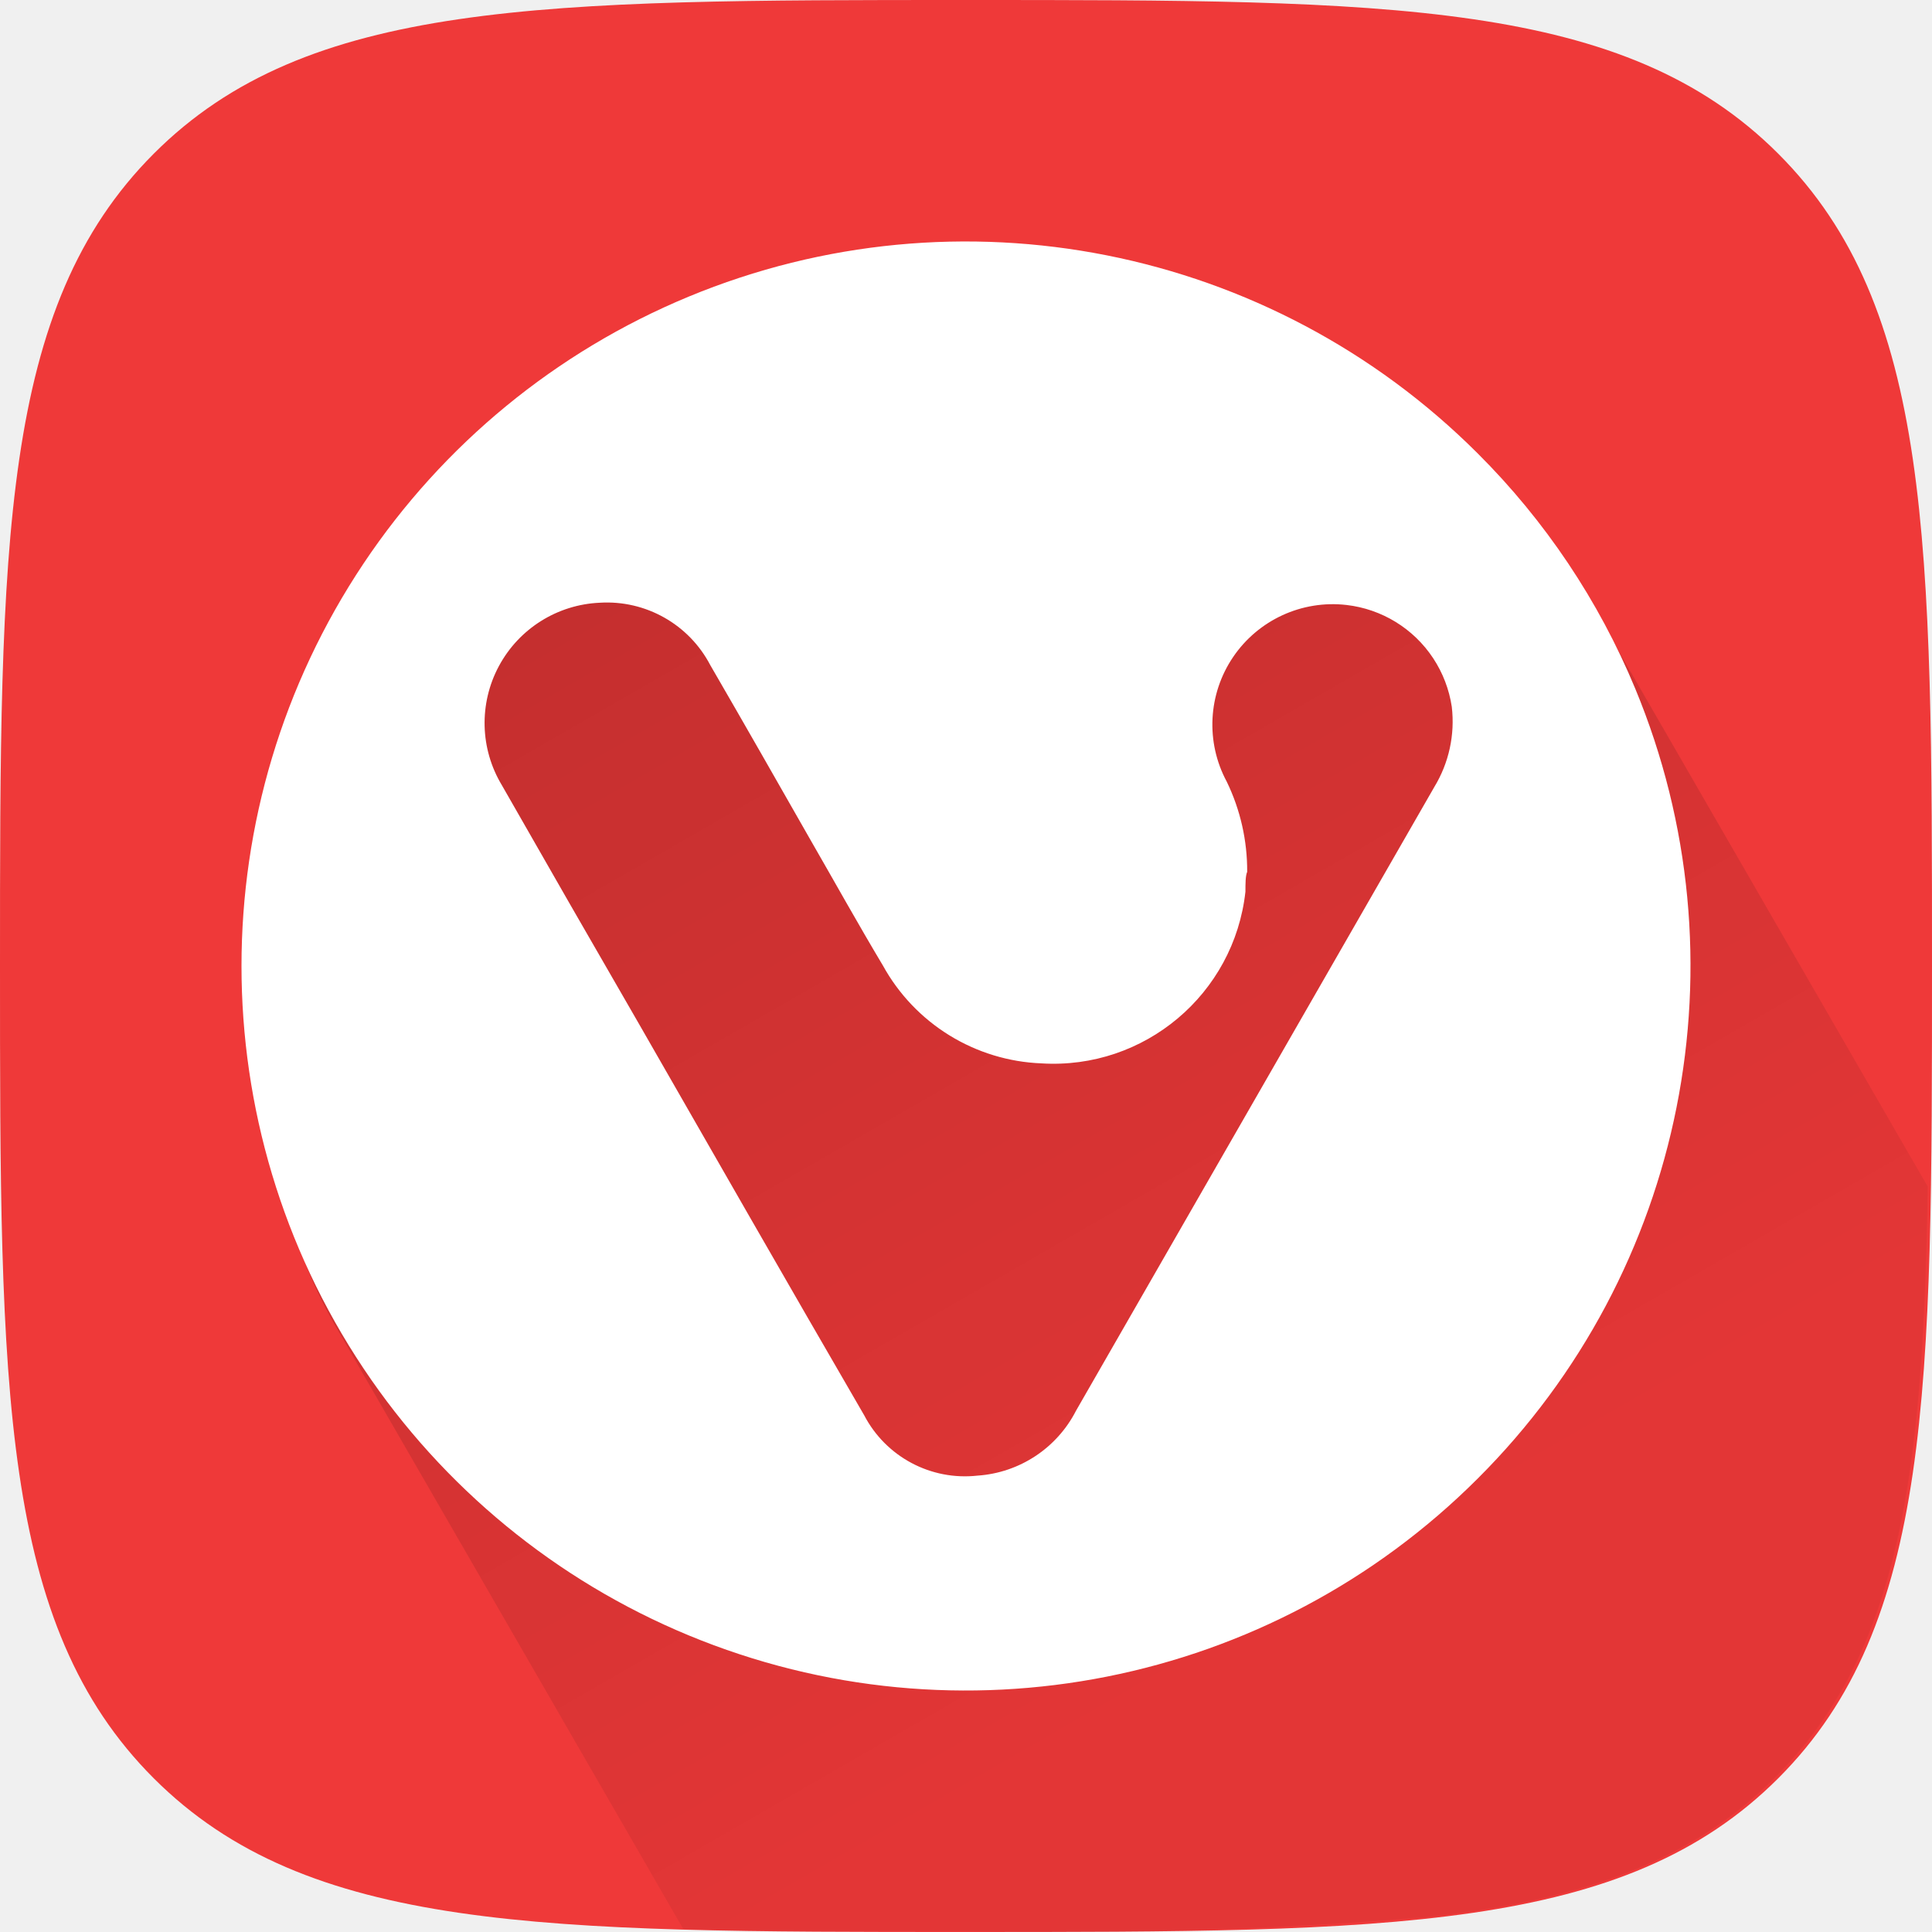
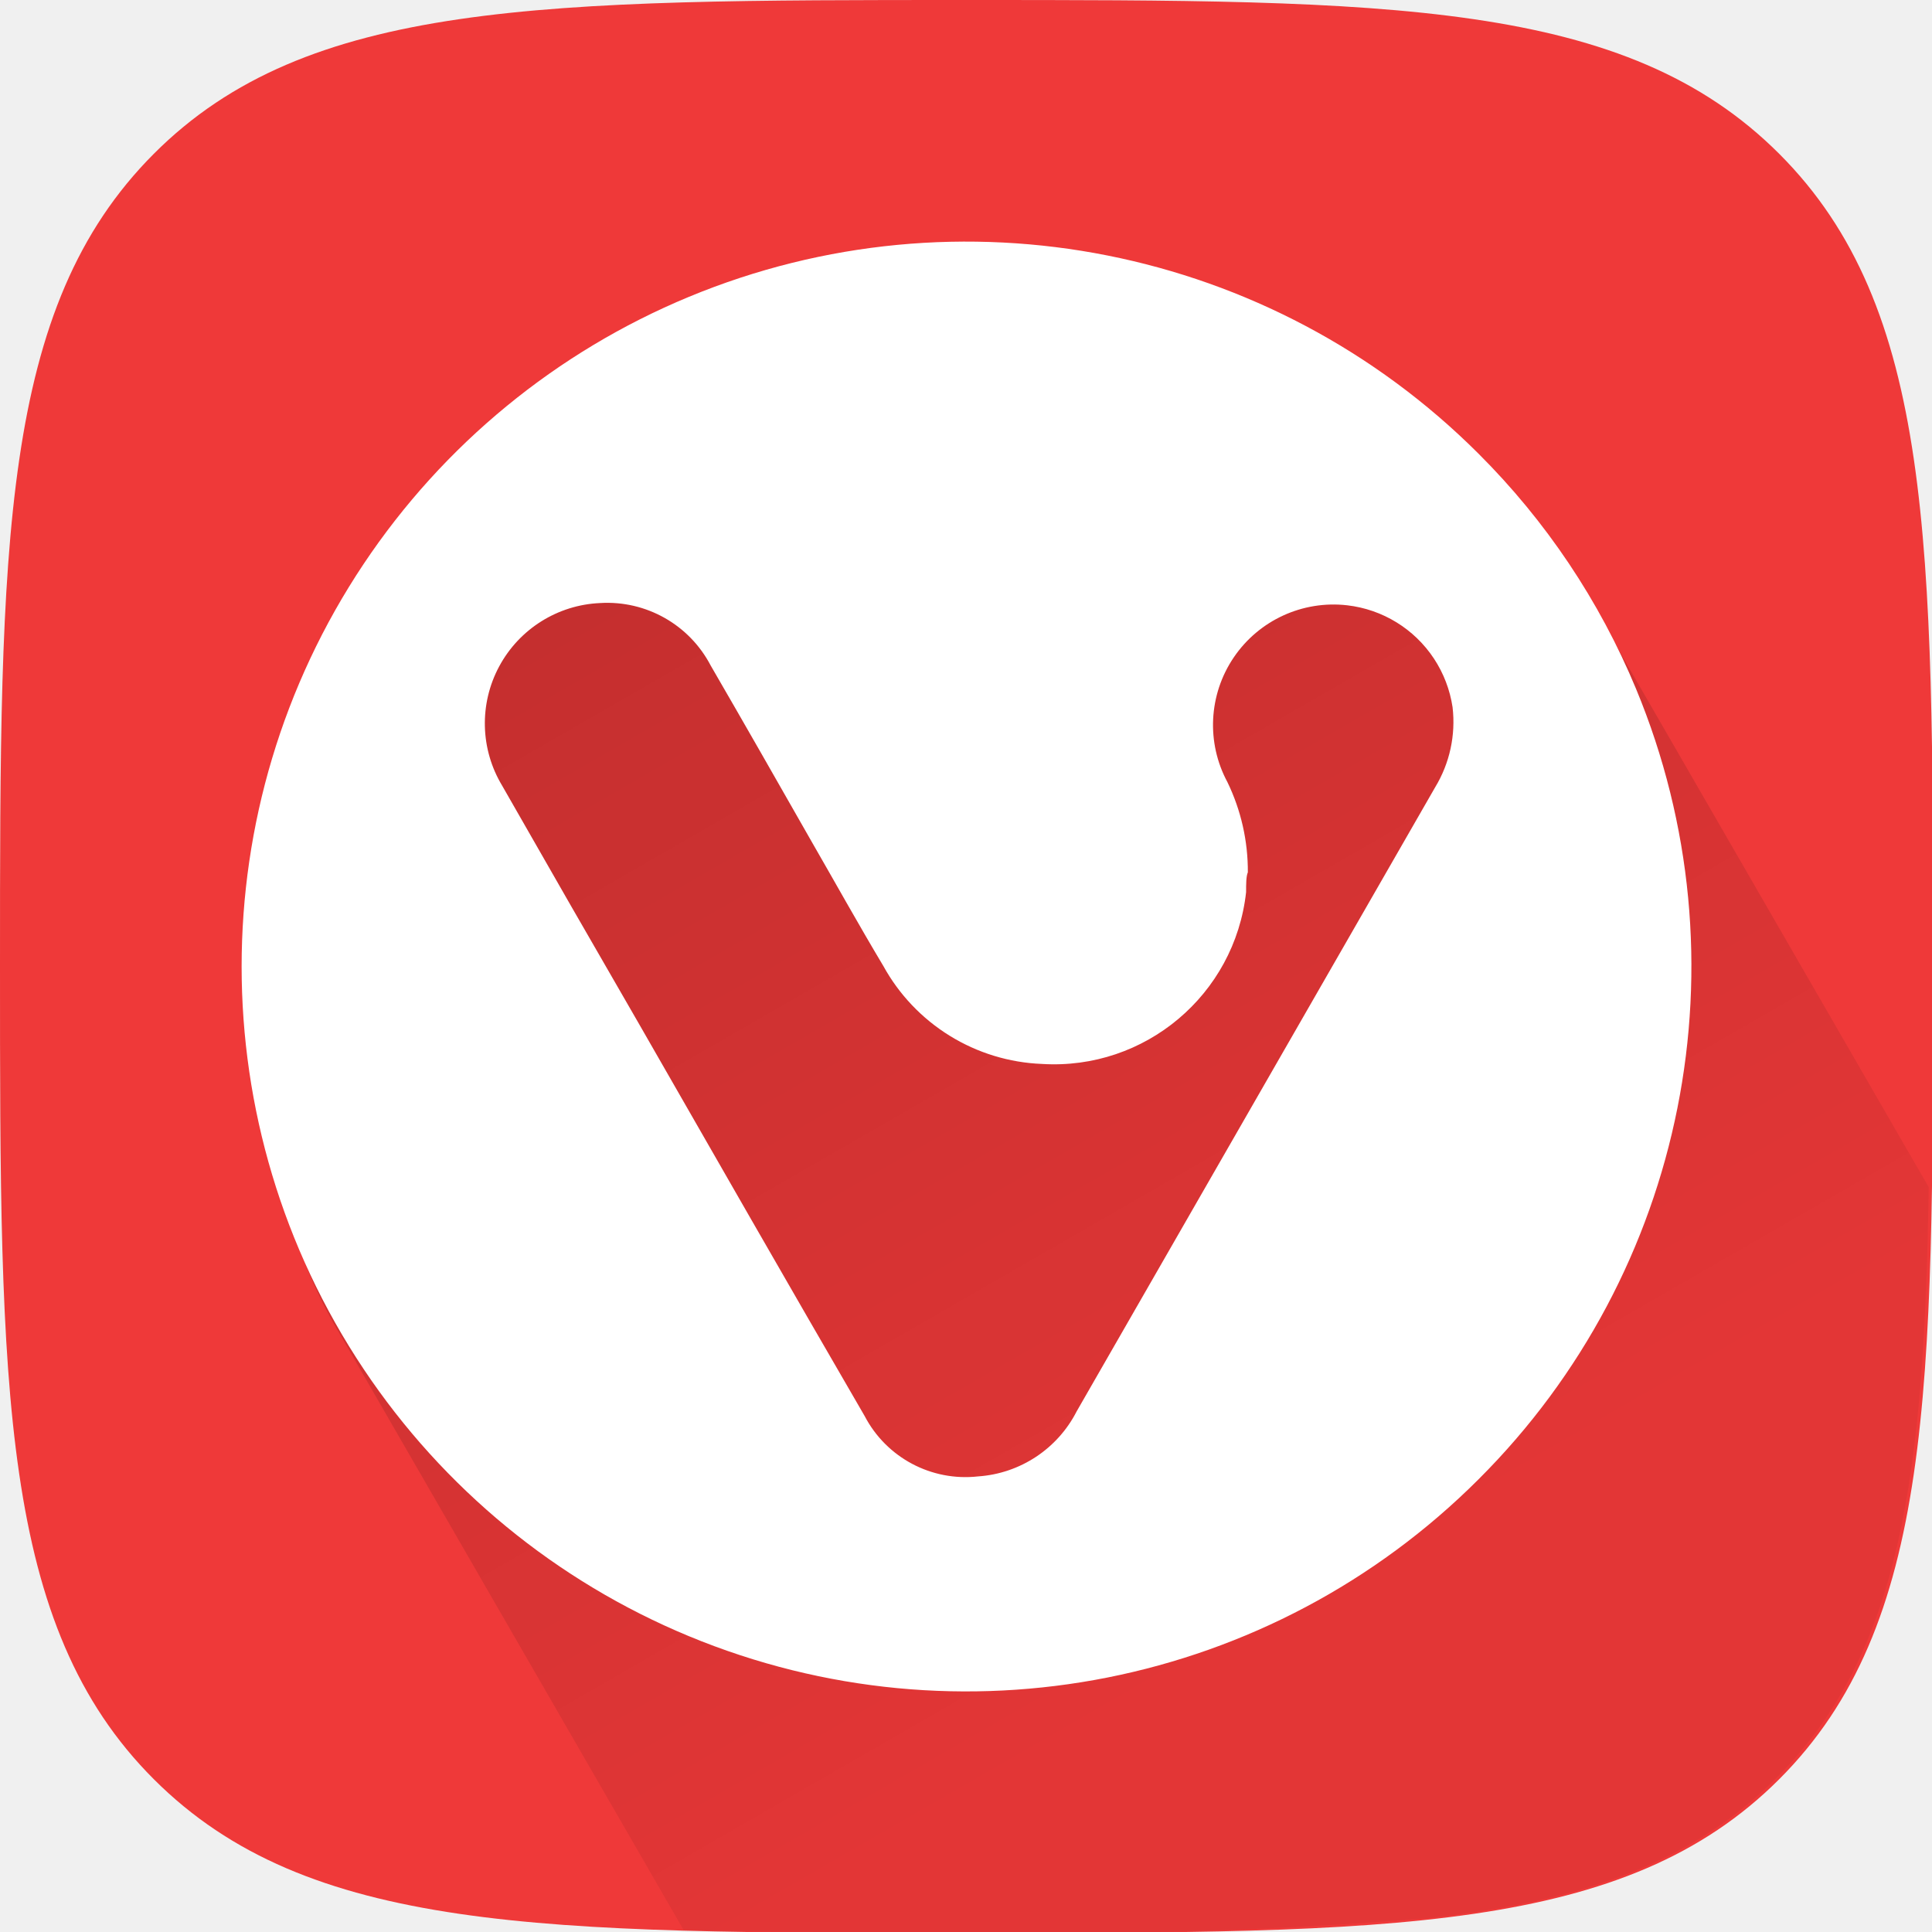
- <svg xmlns="http://www.w3.org/2000/svg" width="256" height="256" viewBox="0 0 256 256">
-   <defs>
-     <linearGradient id="svgID0" x1="20.985%" x2="75.846%" y1="5.132%" y2="100.366%">
-       <stop offset="0%" stop-opacity=".2" />
-       <stop offset="79%" stop-opacity=".05" />
-     </linearGradient>
-   </defs>
-   <path fill="#ef3939" d="M127.999 255.999c56.092 0 87.262 0 107.63-20.37C256 215.262 256 184.092 256 128c0-56.09 0-87.261-20.37-107.63C215.262 0 184.092 0 128 0 71.91 0 40.7 0 20.37 20.369S0 71.909 0 127.999c0 56.092 0 87.262 20.369 107.63C40.738 256 71.909 256 127.999 256" />
-   <path fill="url(#svgID0)" d="M211.221 80.633c-6.179-11.141-16.808-20.264-26.815-28.152s-19.83-12.64-32.108-16.048c-12.279-3.408-24.827-3.345-37.468-1.743s-23.52 4.488-34.56 10.851C69.232 51.904 60.658 59.695 52.936 69.83c-7.72 10.135-12.851 20.199-16.054 32.53s-4.363 25.992-2.549 38.601c1.814 12.61 4.017 24.61 10.566 35.54l.54.924 45.09 78.166q11.226.309 24.302.27h12.805c20.448.44 40.906-.165 61.292-1.812 20.404-2.237 35.061-7.25 46.286-18.548 16.509-16.506 19.634-40.106 20.212-78.283z" />
-   <path fill="#fff" d="M195.808 60.085A95.95 95.95 0 0091.226 39.316a96 96 0 00-43.058 35.358 96.02 96.02 0 000 106.65 96 96 0 0043.058 35.359 95.95 95.95 0 00104.582-20.77 95.91 95.91 0 0020.863-104.682 95.9 95.9 0 00-20.863-31.146m-5.755 44.195a290355 290355 0 00-47.466 82.633 15.87 15.87 0 01-13.054 8.614 15.06 15.06 0 01-15.024-7.996c-10.003-17.23-19.93-34.575-29.855-51.883a6307 6307 0 01-18.152-31.6 15.958 15.958 0 0112.977-24.184 15.45 15.45 0 0114.637 8.268c4.48 7.726 8.883 15.452 13.287 23.179 3.205 5.563 6.294 11.125 9.577 16.611a25.1 25.1 0 008.8 9.253 25.1 25.1 0 0012.21 3.727 25.604 25.604 0 0027.036-22.754c0-1.043 0-2.086.232-2.627a27.05 27.05 0 00-2.703-11.937 15.956 15.956 0 0115.864-23.422 15.95 15.95 0 0111.48 7.05 16 16 0 012.471 6.444c.435 3.7-.38 7.44-2.317 10.624" />
+ <svg xmlns="http://www.w3.org/2000/svg" width="24" height="24" viewBox="0 0 24 24">
+   <g transform="translate(0 0) scale(0.0938)">
+     <defs>
+       <linearGradient id="svgID0" x1="20.985%" x2="75.846%" y1="5.132%" y2="100.366%">
+         <stop offset="0%" stop-opacity=".2" />
+         <stop offset="79%" stop-opacity=".05" />
+       </linearGradient>
+     </defs>
+     <path fill="#ef3939" d="M127.999 255.999c56.092 0 87.262 0 107.63-20.37C256 215.262 256 184.092 256 128c0-56.09 0-87.261-20.37-107.63C215.262 0 184.092 0 128 0 71.91 0 40.7 0 20.37 20.369S0 71.909 0 127.999c0 56.092 0 87.262 20.369 107.63C40.738 256 71.909 256 127.999 256" />
+     <path fill="url(#svgID0)" d="M211.221 80.633c-6.179-11.141-16.808-20.264-26.815-28.152s-19.83-12.64-32.108-16.048c-12.279-3.408-24.827-3.345-37.468-1.743s-23.52 4.488-34.56 10.851C69.232 51.904 60.658 59.695 52.936 69.83c-7.72 10.135-12.851 20.199-16.054 32.53s-4.363 25.992-2.549 38.601c1.814 12.61 4.017 24.61 10.566 35.54l.54.924 45.09 78.166q11.226.309 24.302.27h12.805c20.448.44 40.906-.165 61.292-1.812 20.404-2.237 35.061-7.25 46.286-18.548 16.509-16.506 19.634-40.106 20.212-78.283z" />
+     <path fill="#fff" d="M195.808 60.085A95.95 95.95 0 0091.226 39.316a96 96 0 00-43.058 35.358 96.02 96.02 0 000 106.65 96 96 0 0043.058 35.359 95.95 95.95 0 00104.582-20.77 95.91 95.91 0 0020.863-104.682 95.9 95.9 0 00-20.863-31.146m-5.755 44.195a290355 290355 0 00-47.466 82.633 15.87 15.87 0 01-13.054 8.614 15.06 15.06 0 01-15.024-7.996c-10.003-17.23-19.93-34.575-29.855-51.883a6307 6307 0 01-18.152-31.6 15.958 15.958 0 0112.977-24.184 15.45 15.45 0 0114.637 8.268c4.48 7.726 8.883 15.452 13.287 23.179 3.205 5.563 6.294 11.125 9.577 16.611a25.1 25.1 0 008.8 9.253 25.1 25.1 0 0012.21 3.727 25.604 25.604 0 0027.036-22.754c0-1.043 0-2.086.232-2.627a27.05 27.05 0 00-2.703-11.937 15.956 15.956 0 0115.864-23.422 15.95 15.95 0 0111.48 7.05 16 16 0 012.471 6.444c.435 3.7-.38 7.44-2.317 10.624" />
+   </g>
</svg>
